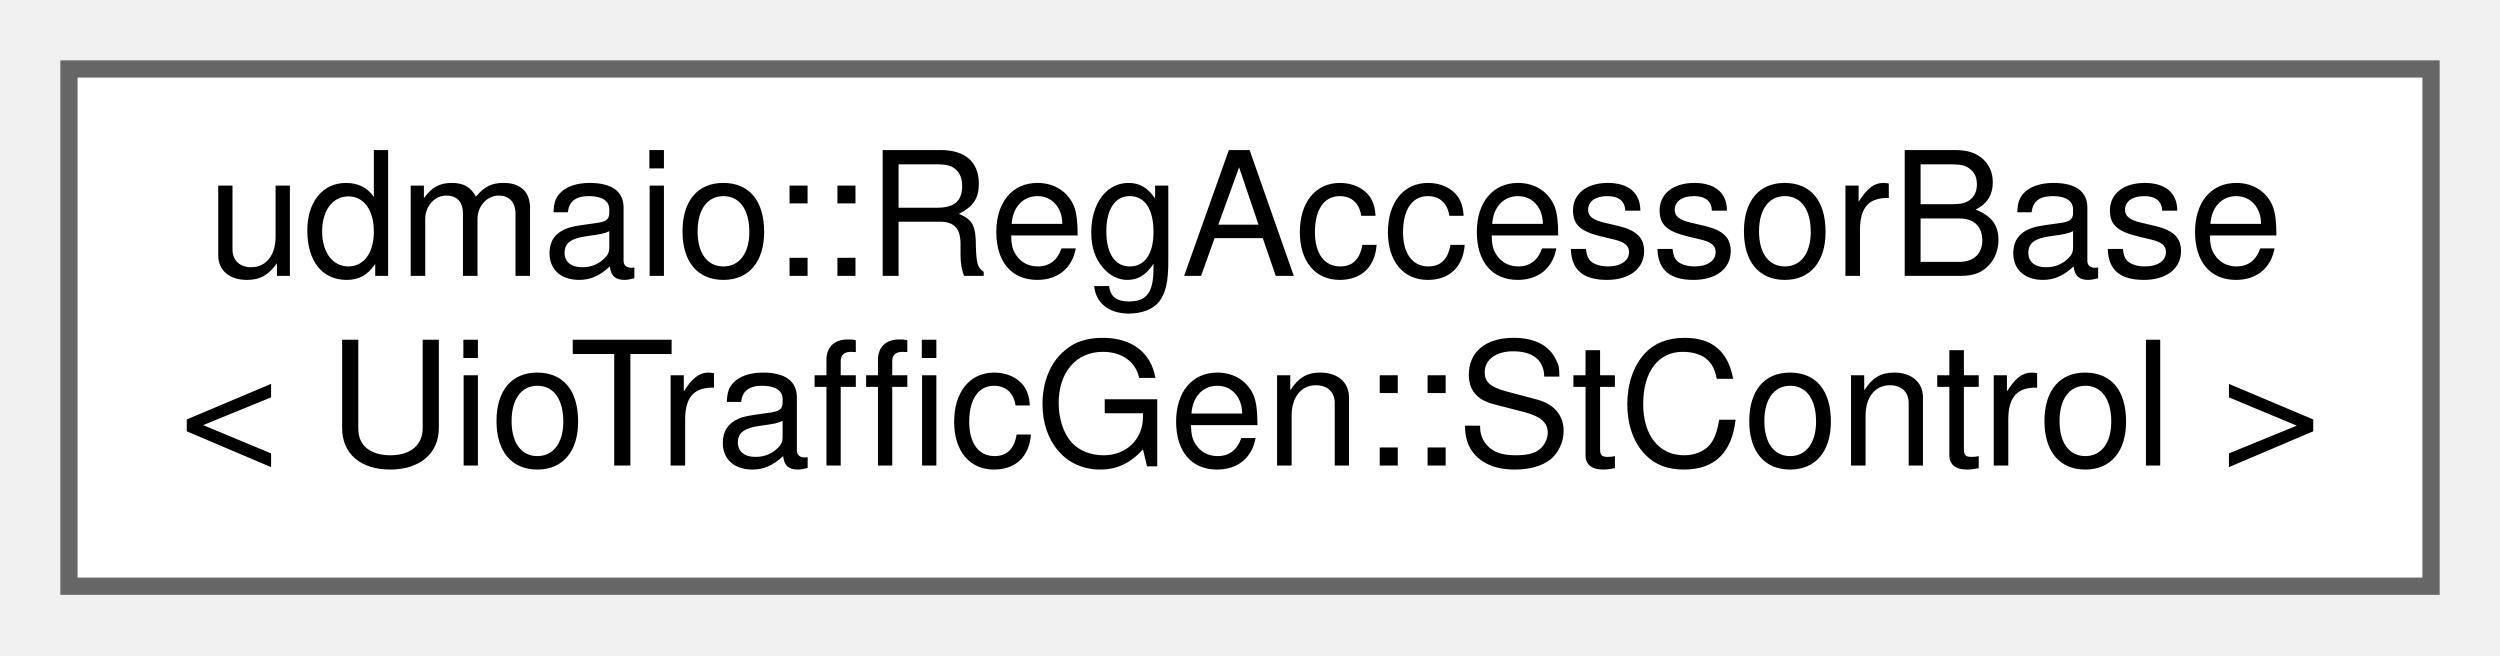
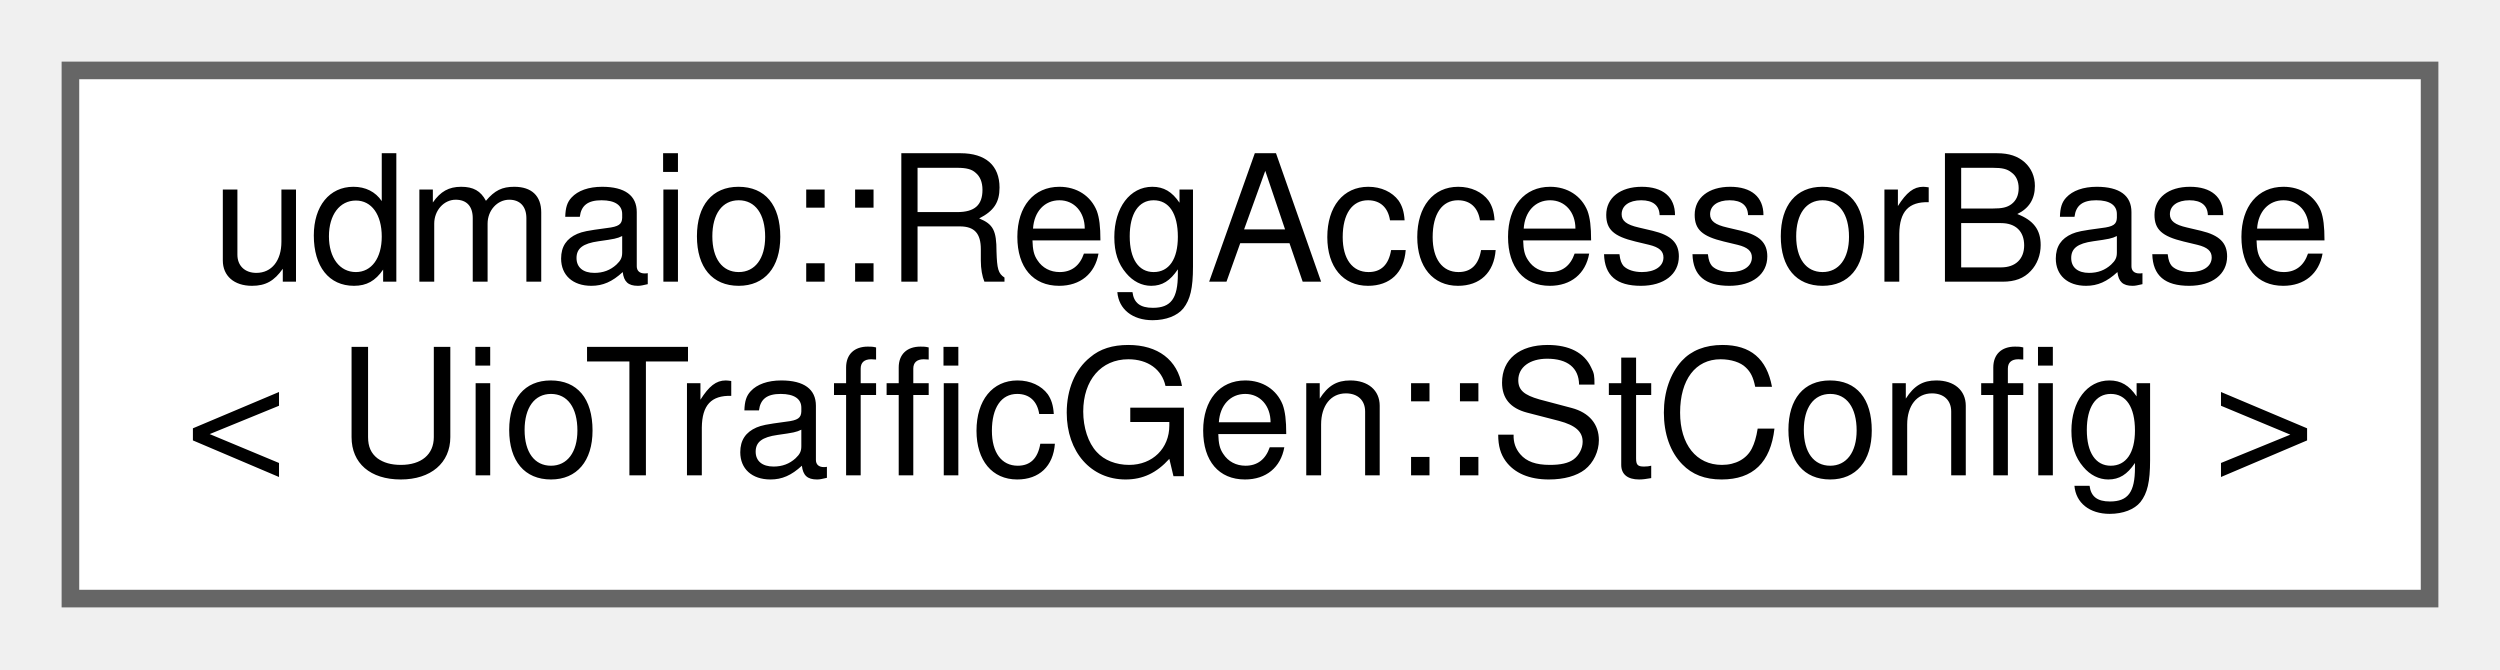
- <svg xmlns="http://www.w3.org/2000/svg" xmlns:xlink="http://www.w3.org/1999/xlink" width="145pt" height="38pt" viewBox="0.00 0.00 145.00 38.00">
+ <svg xmlns="http://www.w3.org/2000/svg" xmlns:xlink="http://www.w3.org/1999/xlink" width="142pt" height="38pt" viewBox="0.00 0.00 142.00 38.00">
  <g id="graph0" class="graph" transform="scale(1 1) rotate(0) translate(4 34)">
    <g id="node1" class="node">
      <g id="a_node1">
        <a xlink:href="classudmaio_1_1_reg_accessor_base.html" target="_top" xlink:title=" ">
-           <polygon fill="white" stroke="#666666" points="137,-30 0,-30 0,0 137,0 137,-30" />
+           <polygon fill="white" stroke="#666666" points="134,-30 0,-30 0,0 134,0 134,-30" />
          <text text-anchor="start" x="8" y="-18" font-family="Helvetica,sans-Serif" font-size="10.00">udmaio::RegAccessorBase</text>
-           <text text-anchor="middle" x="68.5" y="-7" font-family="Helvetica,sans-Serif" font-size="10.00">&lt; UioTrafficGen::StControl &gt;</text>
+           <text text-anchor="middle" x="67" y="-7" font-family="Helvetica,sans-Serif" font-size="10.00">&lt; UioTrafficGen::StConfig &gt;</text>
        </a>
      </g>
    </g>
  </g>
</svg>
